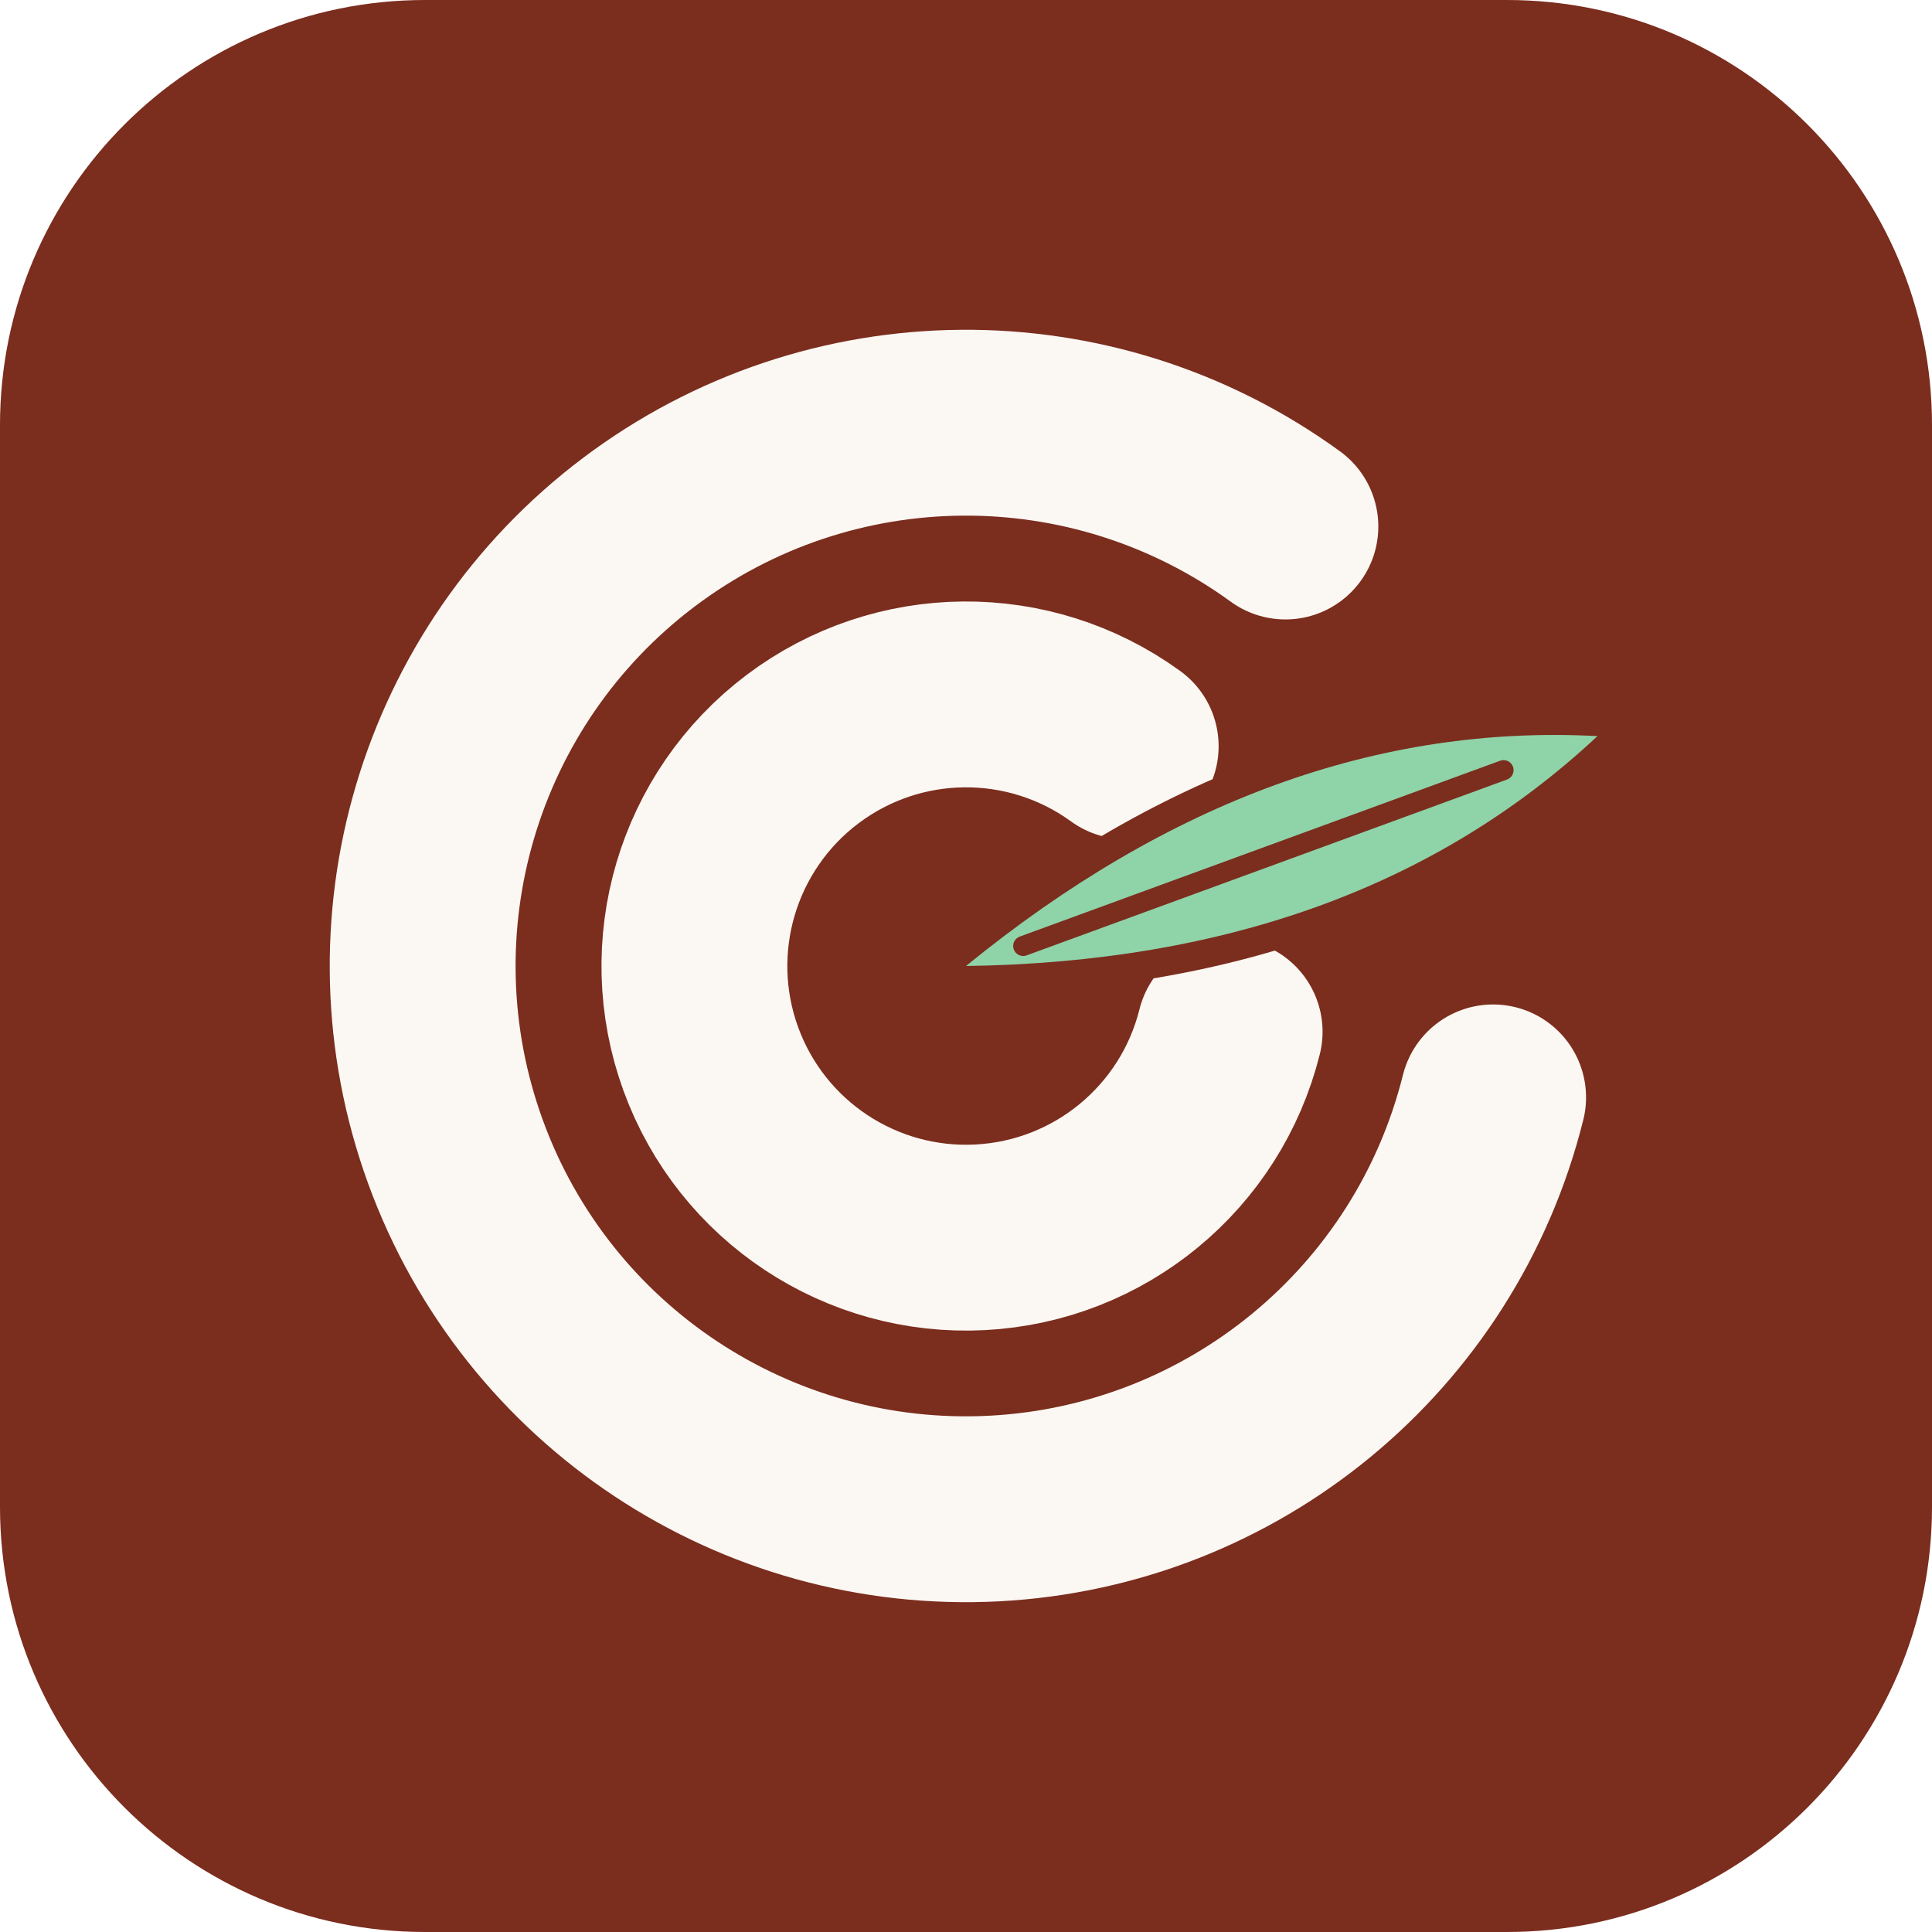
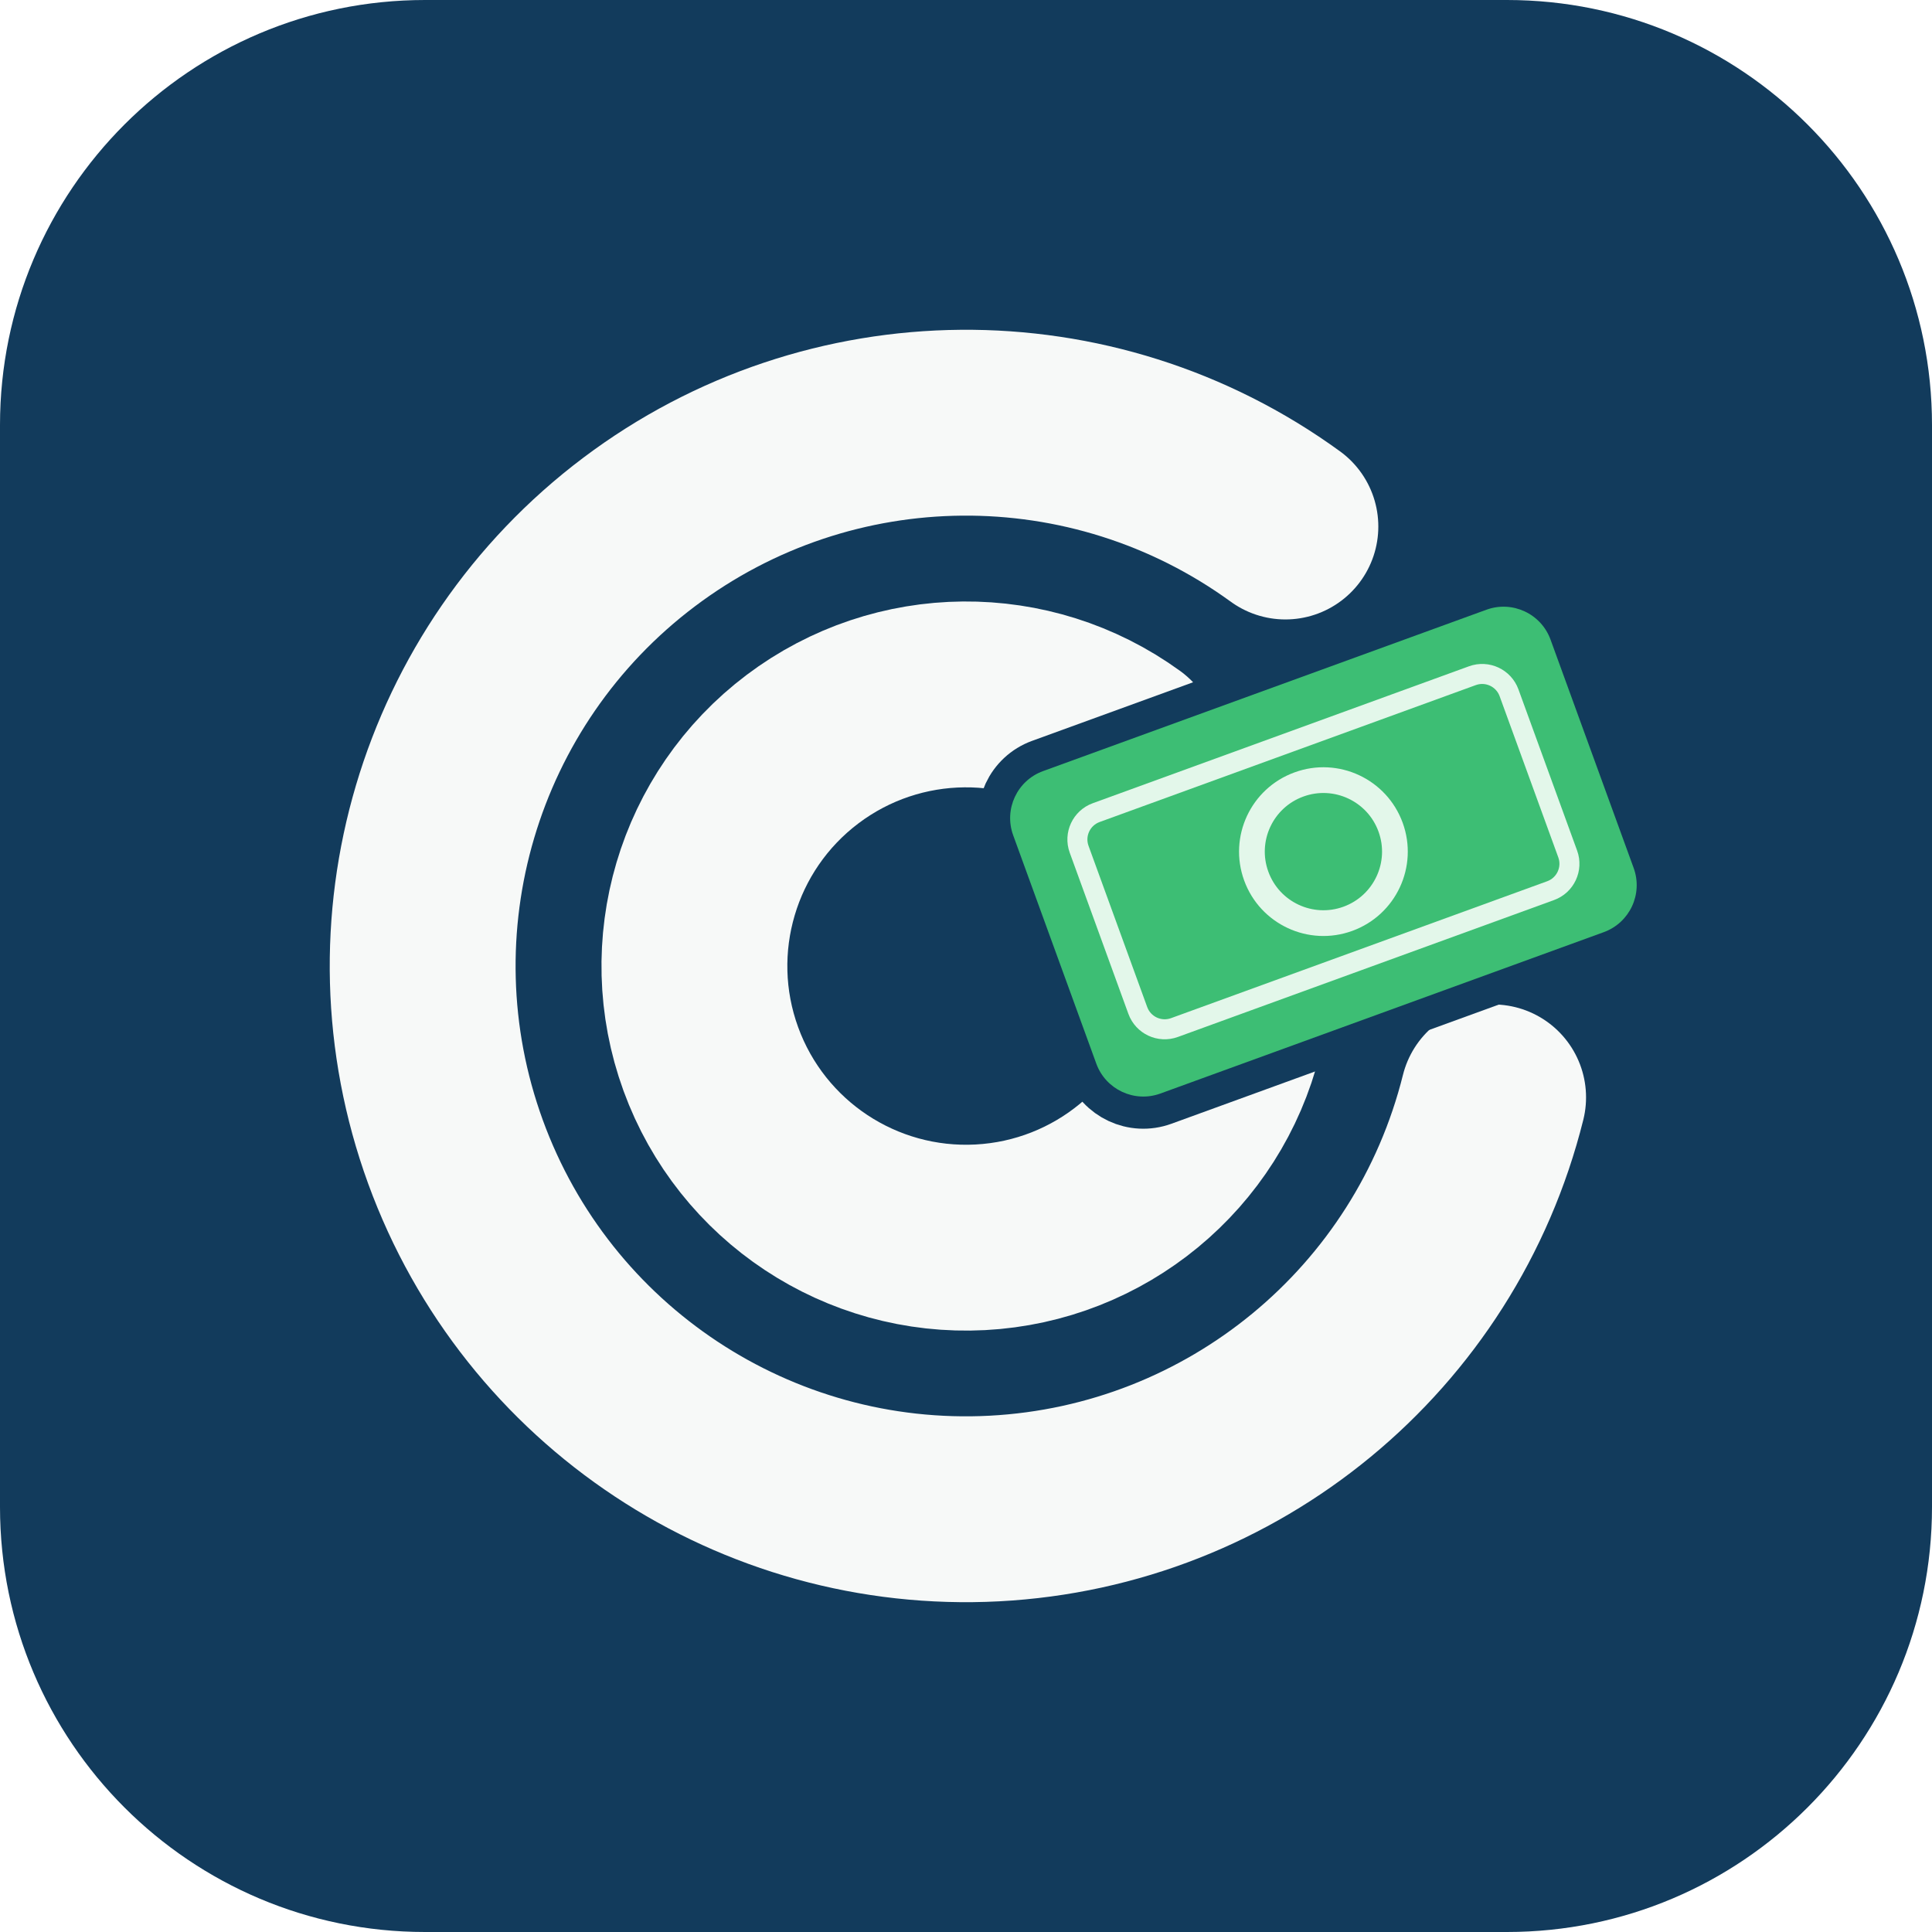
<svg xmlns="http://www.w3.org/2000/svg" viewBox="0 0 100 100">
-   <rect width="100" height="100" rx="22" fill="#7B2D1E" />
+   <rect width="100" height="100" rx="22" fill="#123B5C" />
  <g transform="translate(13 13) scale(0.74)">
-     <g fill="none" stroke="#FBF7F2" stroke-width="13" stroke-linecap="round">
+     <g fill="none" stroke="#F7F9F8" stroke-width="13" stroke-linecap="round">
      <path d="M72.34 19.26 A38 38 0 1 0 86.87 59.19" />
      <path d="M61.17 34.63 A19 19 0 1 0 68.44 54.6" />
    </g>
-     <path d="M50 50 Q71.21 32.7 94.17 33.92 Q77.37 49.62 50 50 Z" fill="#8FD3A8" stroke="#7B2D1E" stroke-width="4" stroke-linejoin="round" paint-order="stroke" />
-     <path d="M54 48.6 L87.6 36.3" fill="none" stroke="#7B2D1E" stroke-width="1.4" stroke-linecap="round" />
+     <g transform="rotate(-20 75 42)">
+       <rect x="55" y="30" width="40" height="24" rx="3.5" fill="#3DBE74" stroke="#123B5C" stroke-width="4.5" paint-order="stroke" />
+       <rect x="59" y="34" width="32" height="16" rx="2" fill="none" stroke="#E3F7EA" stroke-width="1.4" />
+       <circle cx="75" cy="42" r="5" fill="none" stroke="#E3F7EA" stroke-width="1.8" />
+     </g>
  </g>
</svg>
